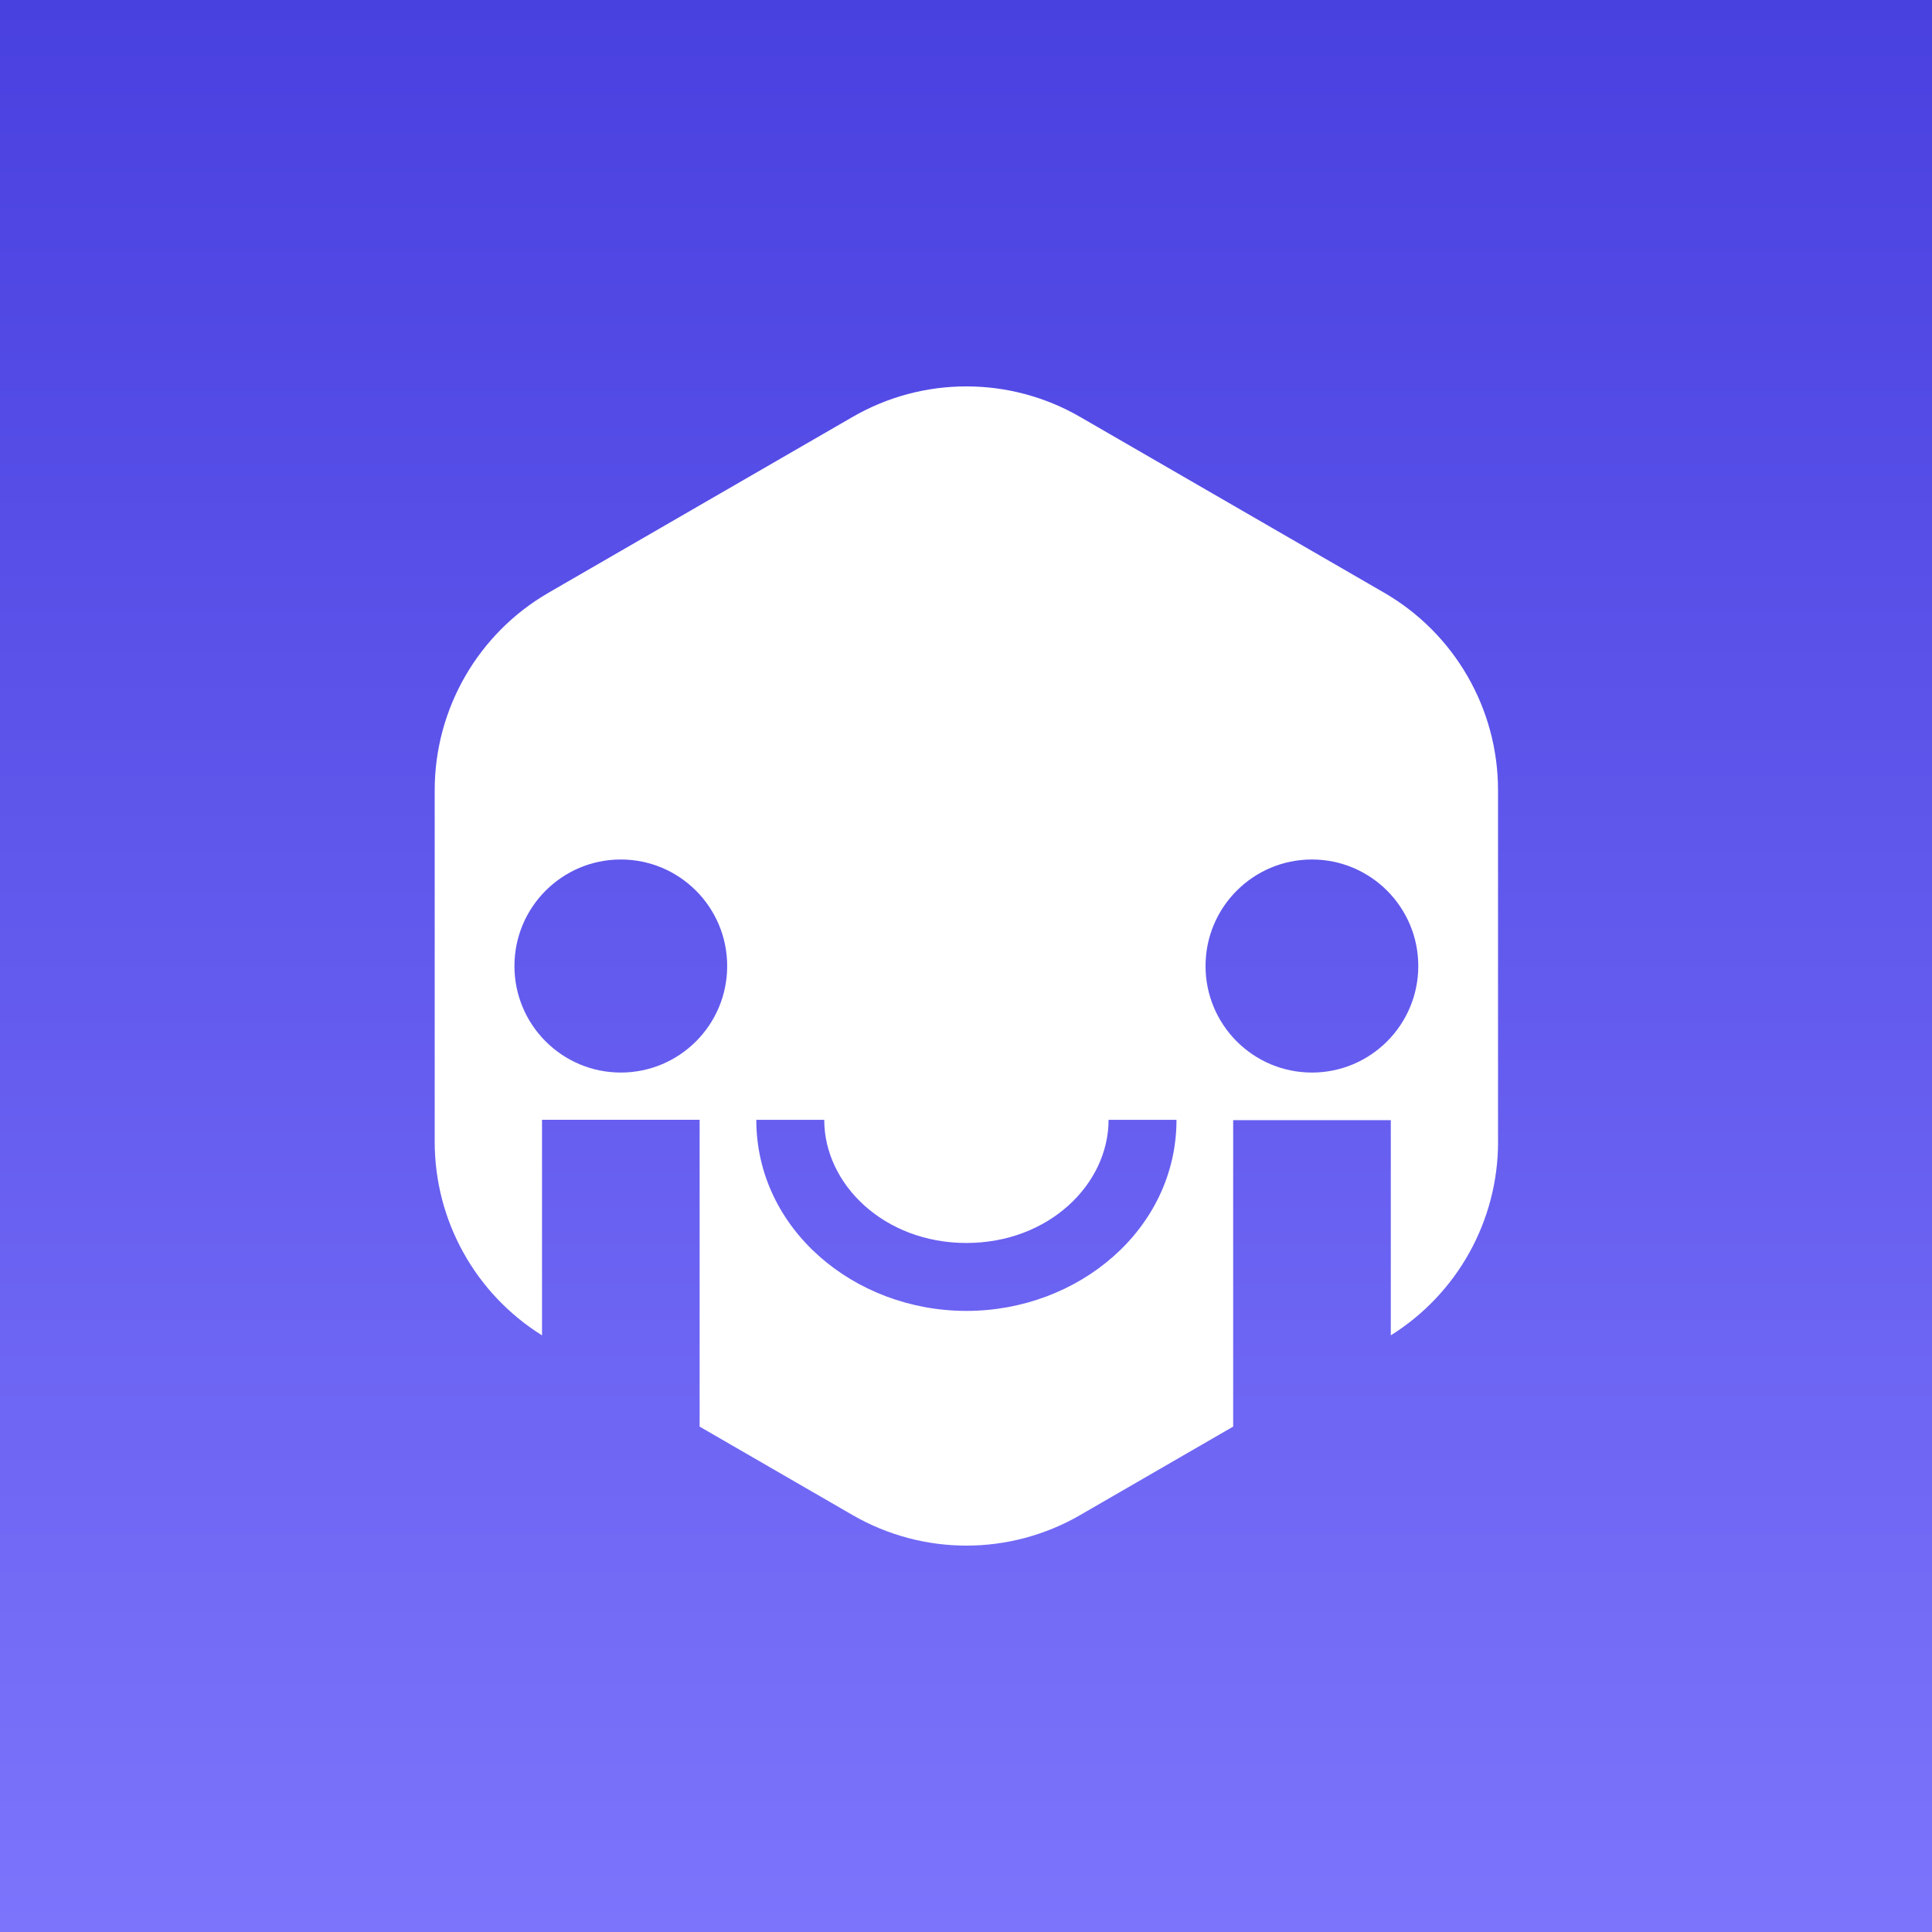
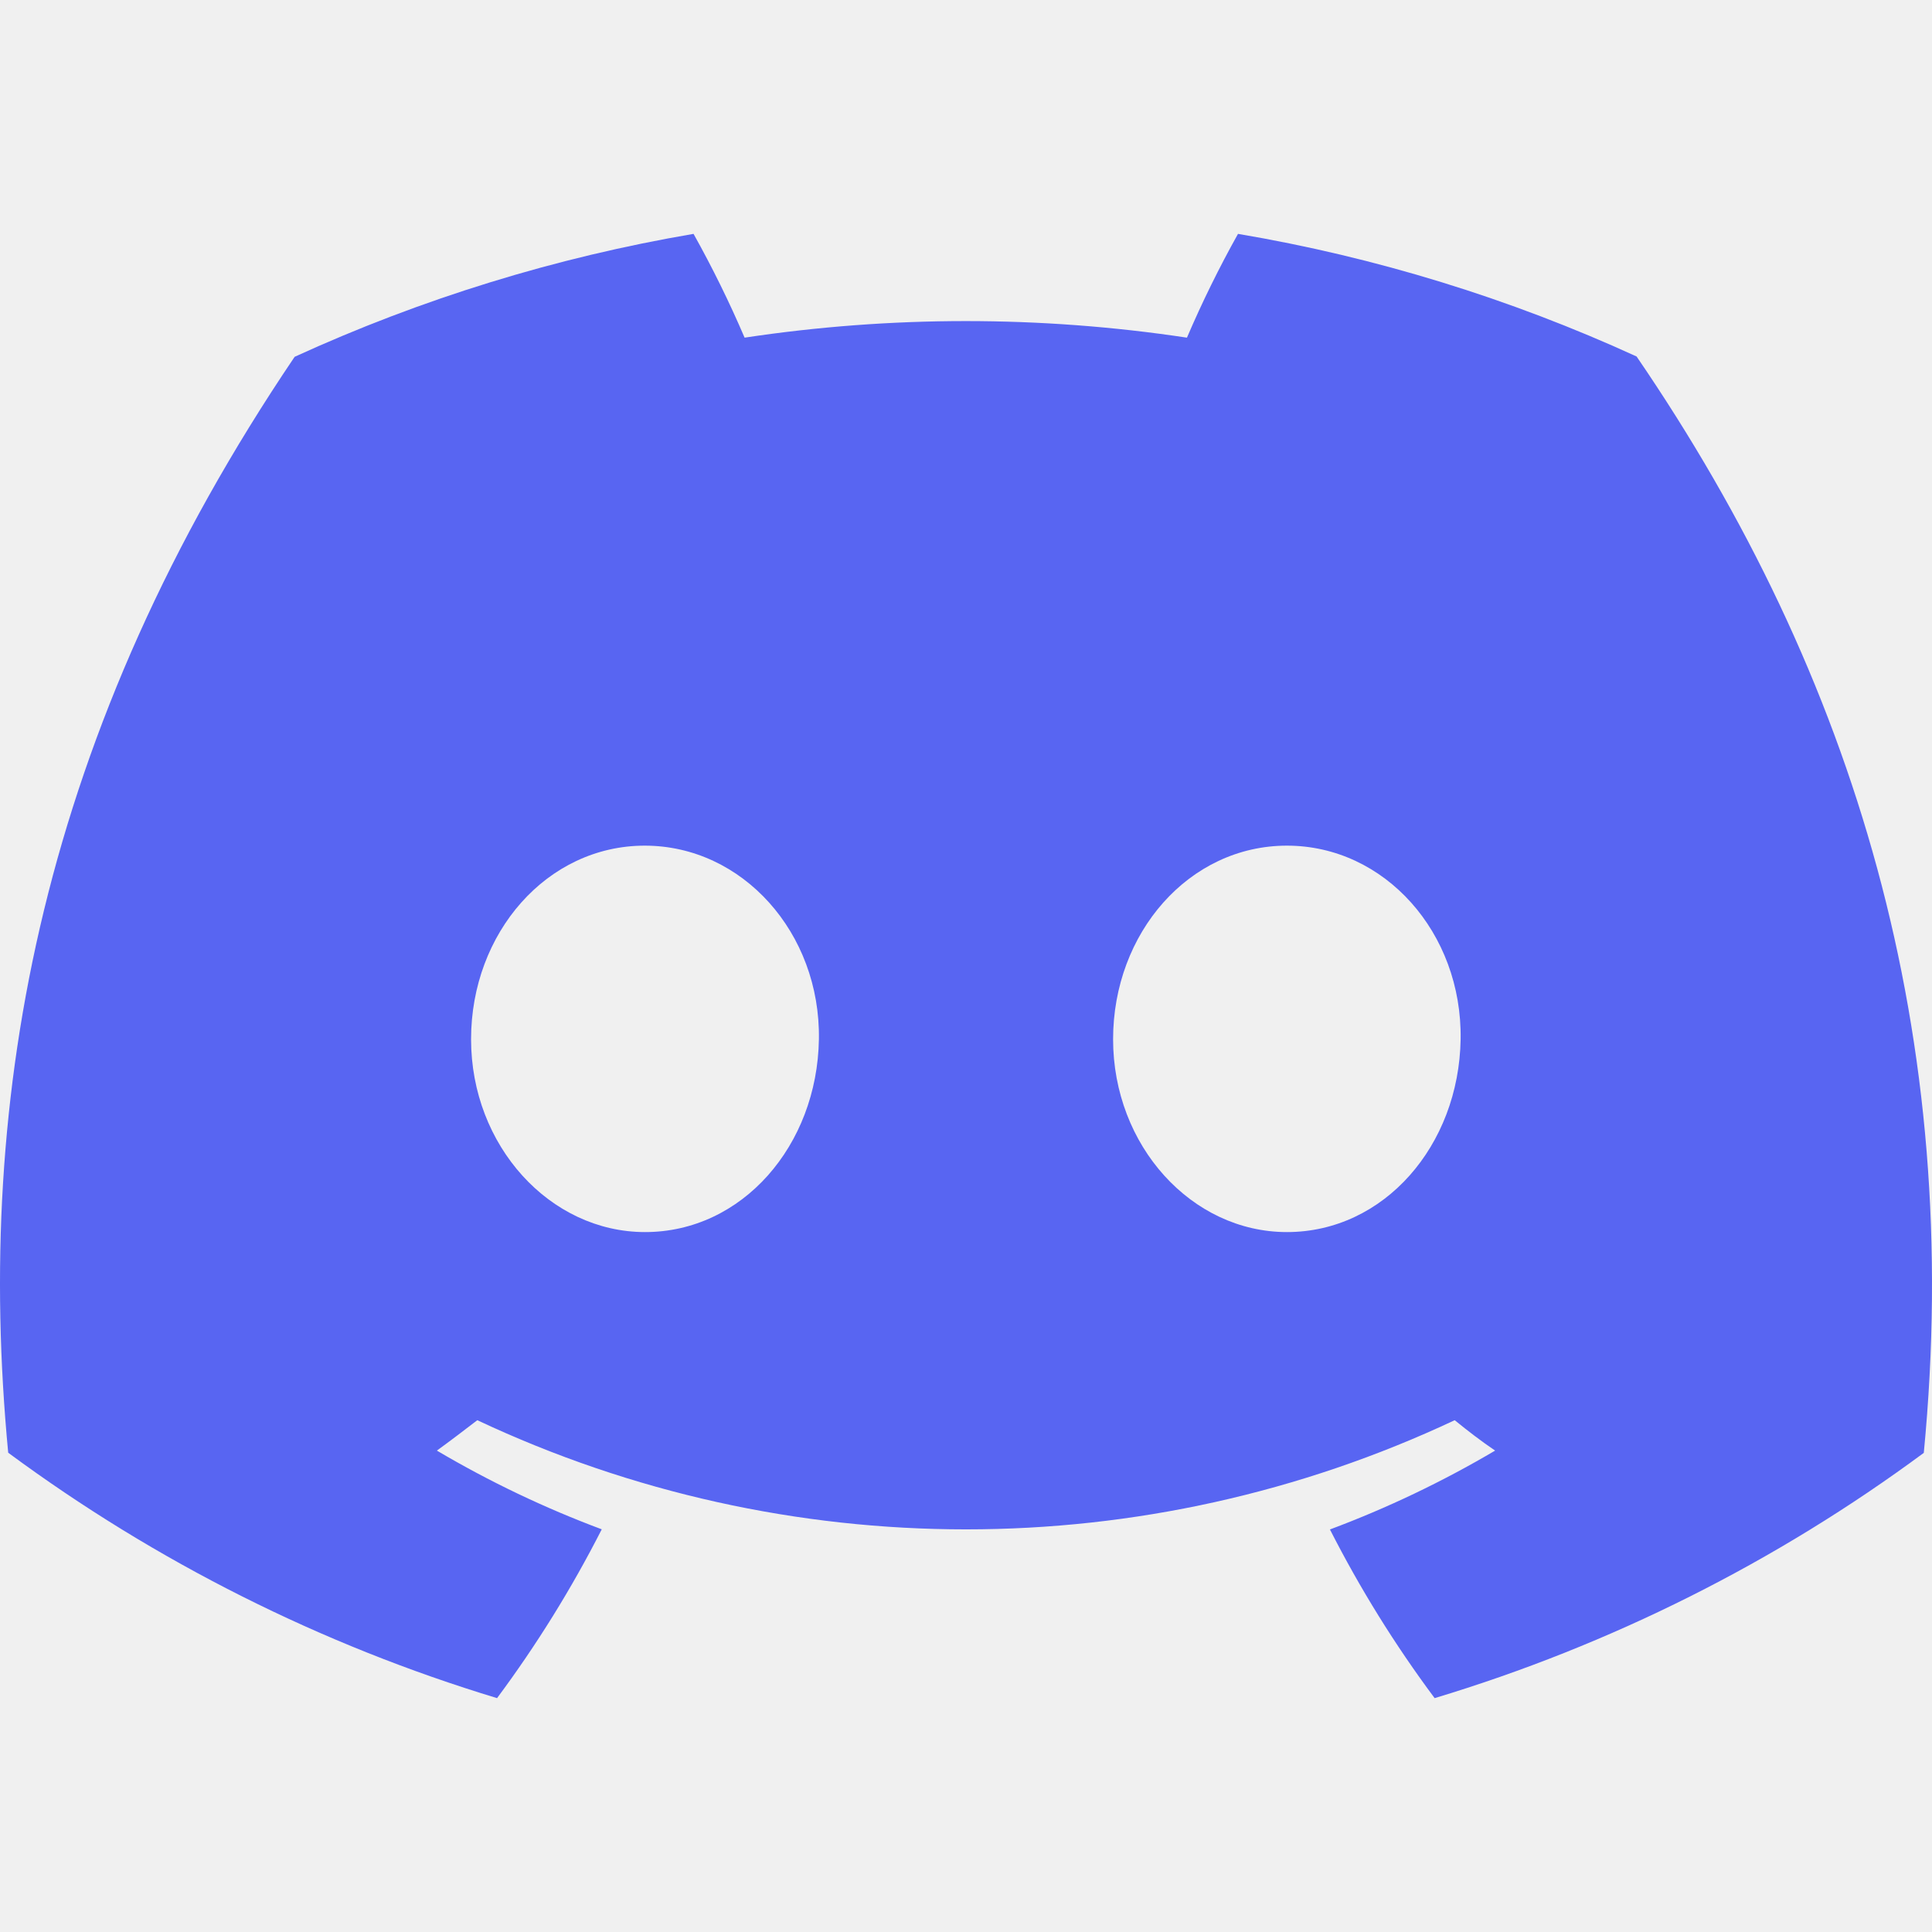
- <svg xmlns="http://www.w3.org/2000/svg" width="80" height="80" viewBox="0 0 80 80" fill="none">
-   <g clip-path="url(#clip0_20499_66007)">
-     <rect width="80" height="80" fill="white" />
-     <path d="M0 0H80V80H0V0Z" fill="url(#paint0_linear_20499_66007)" />
-     <path fill-rule="evenodd" clip-rule="evenodd" d="M62.03 32.72V47.28H62.032C62.032 50.546 60.346 53.573 57.59 55.293V46.382L57.588 46.383L57.588 46.382H51.063V59.072L44.728 62.735C41.813 64.422 38.22 64.422 35.303 62.735L28.97 59.073V48.187V46.598V46.368H22.444V46.598V48.825V55.294C19.686 53.574 18 50.547 18 47.28V32.72C18 29.348 19.797 26.231 22.713 24.544L35.303 17.265C38.218 15.578 41.812 15.578 44.728 17.265L57.317 24.544C60.233 26.231 62.03 29.348 62.03 32.72ZM30.111 40.001C30.111 42.437 28.139 44.412 25.706 44.412C23.274 44.412 21.302 42.437 21.302 40.001C21.302 37.565 23.274 35.59 25.706 35.59C28.139 35.59 30.111 37.565 30.111 40.001ZM54.324 44.412C56.756 44.412 58.728 42.437 58.728 40.001C58.728 37.565 56.756 35.59 54.324 35.59C51.891 35.59 49.919 37.565 49.919 40.001C49.919 42.437 51.891 44.412 54.324 44.412ZM40.017 51.469C36.61 51.469 34.13 49.04 34.13 46.371H31.317C31.317 50.887 35.368 54.282 40.017 54.282C44.666 54.282 48.716 50.887 48.716 46.371H45.903C45.903 49.04 43.423 51.469 40.017 51.469Z" fill="white" />
+ <svg xmlns="http://www.w3.org/2000/svg" width="80" height="80" viewBox="0 0 127.14 96.36">
+   <defs>
+     <style>.cls-1{fill:#5865F2;}</style>
+   </defs>
+   <g id="图层_2" data-name="图层 2">
+     <g id="Discord_Logos" data-name="Discord Logos">
+       <g id="Discord_Logo_-_Large_-_White" data-name="Discord Logo - Large - White">
+         <path class="cls-1" d="M107.7,8.07A105.15,105.15,0,0,0,81.47,0a72.06,72.06,0,0,0-3.36,6.83A97.68,97.68,0,0,0,49,6.83,72.37,72.37,0,0,0,45.64,0,105.89,105.89,0,0,0,19.39,8.09C2.79,32.65-1.71,56.6.54,80.21h0A105.73,105.73,0,0,0,32.71,96.36,77.7,77.7,0,0,0,39.6,85.25a68.42,68.42,0,0,1-10.85-5.18c.91-.66,1.8-1.34,2.66-2a75.57,75.57,0,0,0,64.32,0c.87.71,1.76,1.39,2.66,2a68.68,68.68,0,0,1-10.87,5.19,77,77,0,0,0,6.89,11.1A105.25,105.25,0,0,0,126.6,80.22h0C129.24,52.84,122.09,29.11,107.7,8.07ZM42.45,65.69C36.18,65.69,31,60,31,53s5-12.74,11.43-12.74S54,46,53.89,53,48.84,65.69,42.45,65.69Zm42.24,0C78.41,65.69,73.25,60,73.25,53s5-12.74,11.44-12.74S96.23,46,96.12,53,91.08,65.69,84.69,65.69Z" />
+       </g>
+     </g>
  </g>
-   <defs>
-     <linearGradient id="paint0_linear_20499_66007" x1="40" y1="0" x2="40" y2="80" gradientUnits="userSpaceOnUse">
-       <stop stop-color="#4940E0" />
-       <stop offset="1" stop-color="#7C74FB" />
-     </linearGradient>
-     <clipPath id="clip0_20499_66007">
-       <rect width="80" height="80" fill="white" />
-     </clipPath>
-   </defs>
</svg>
